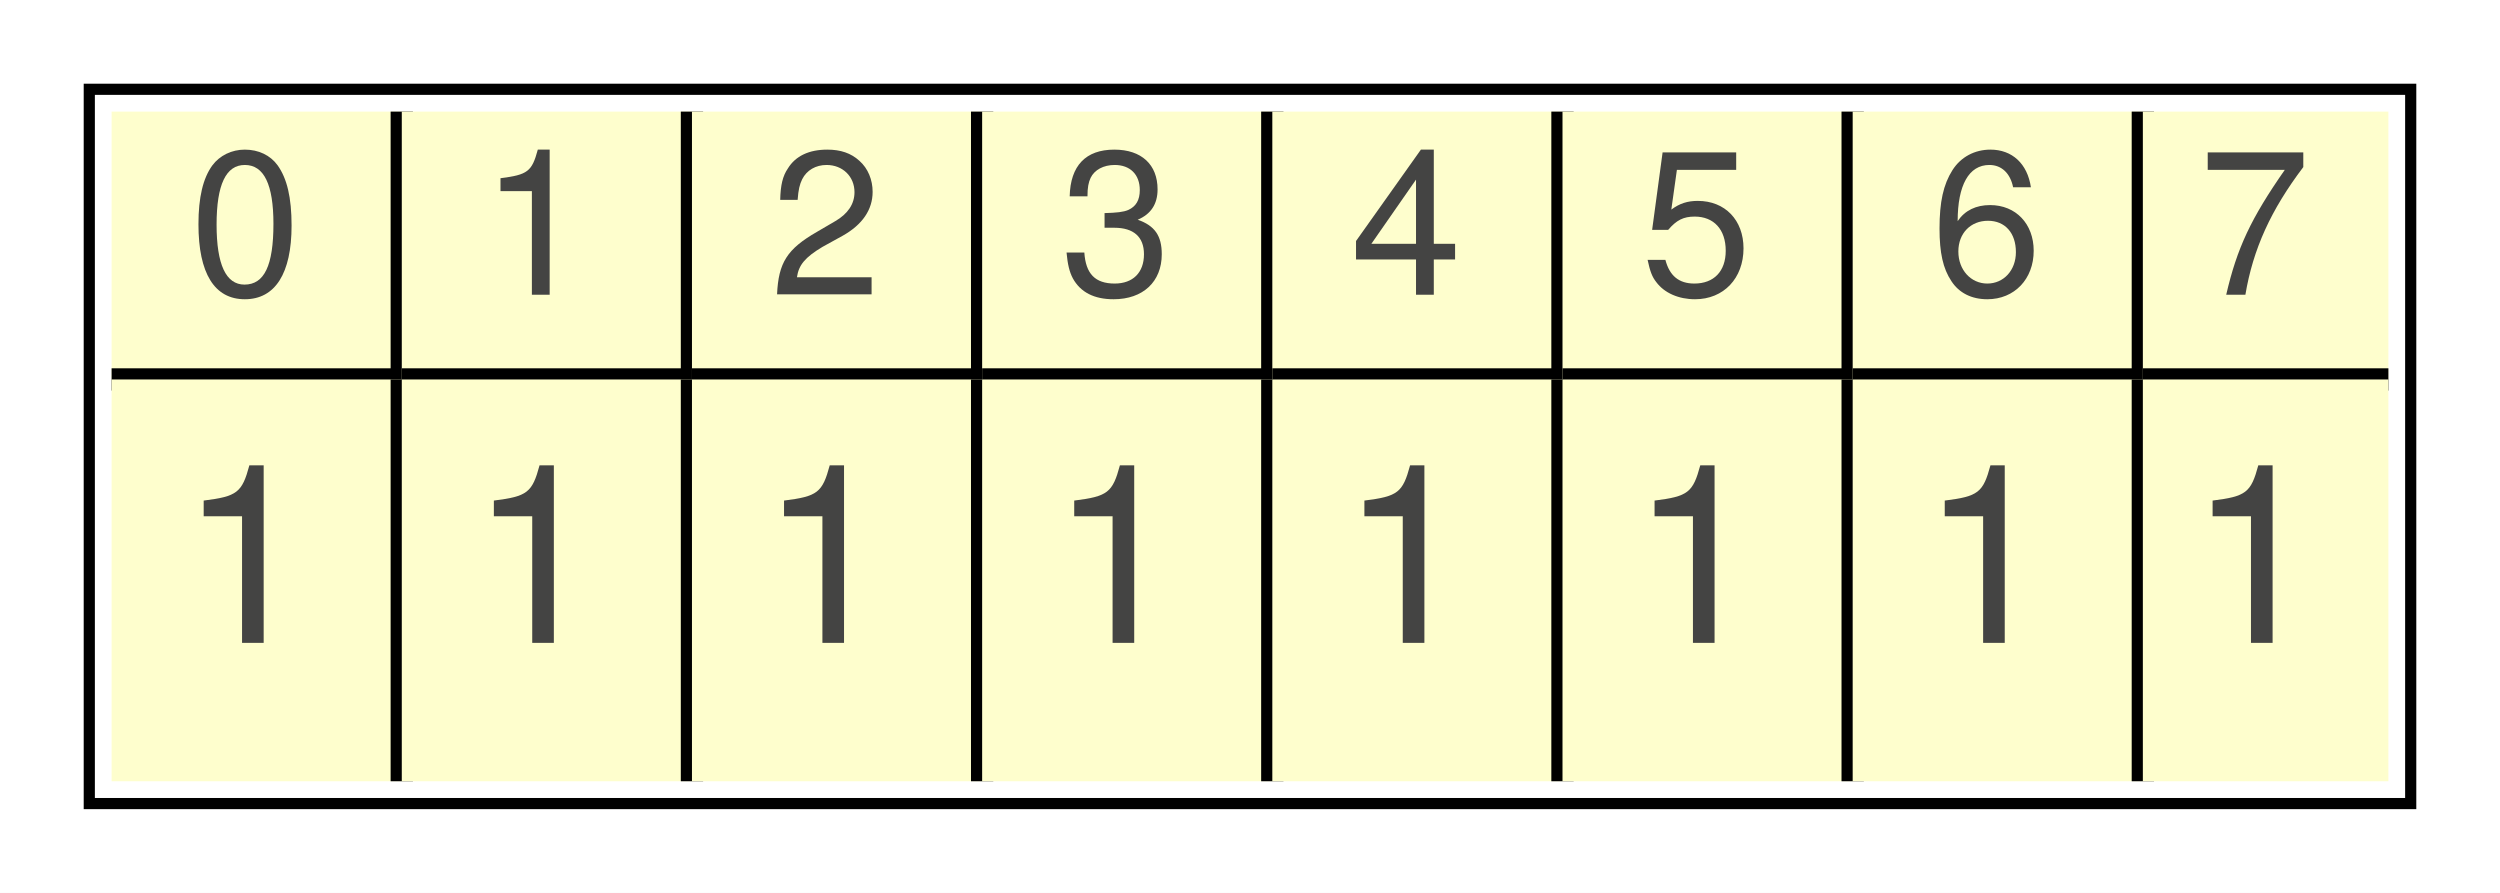
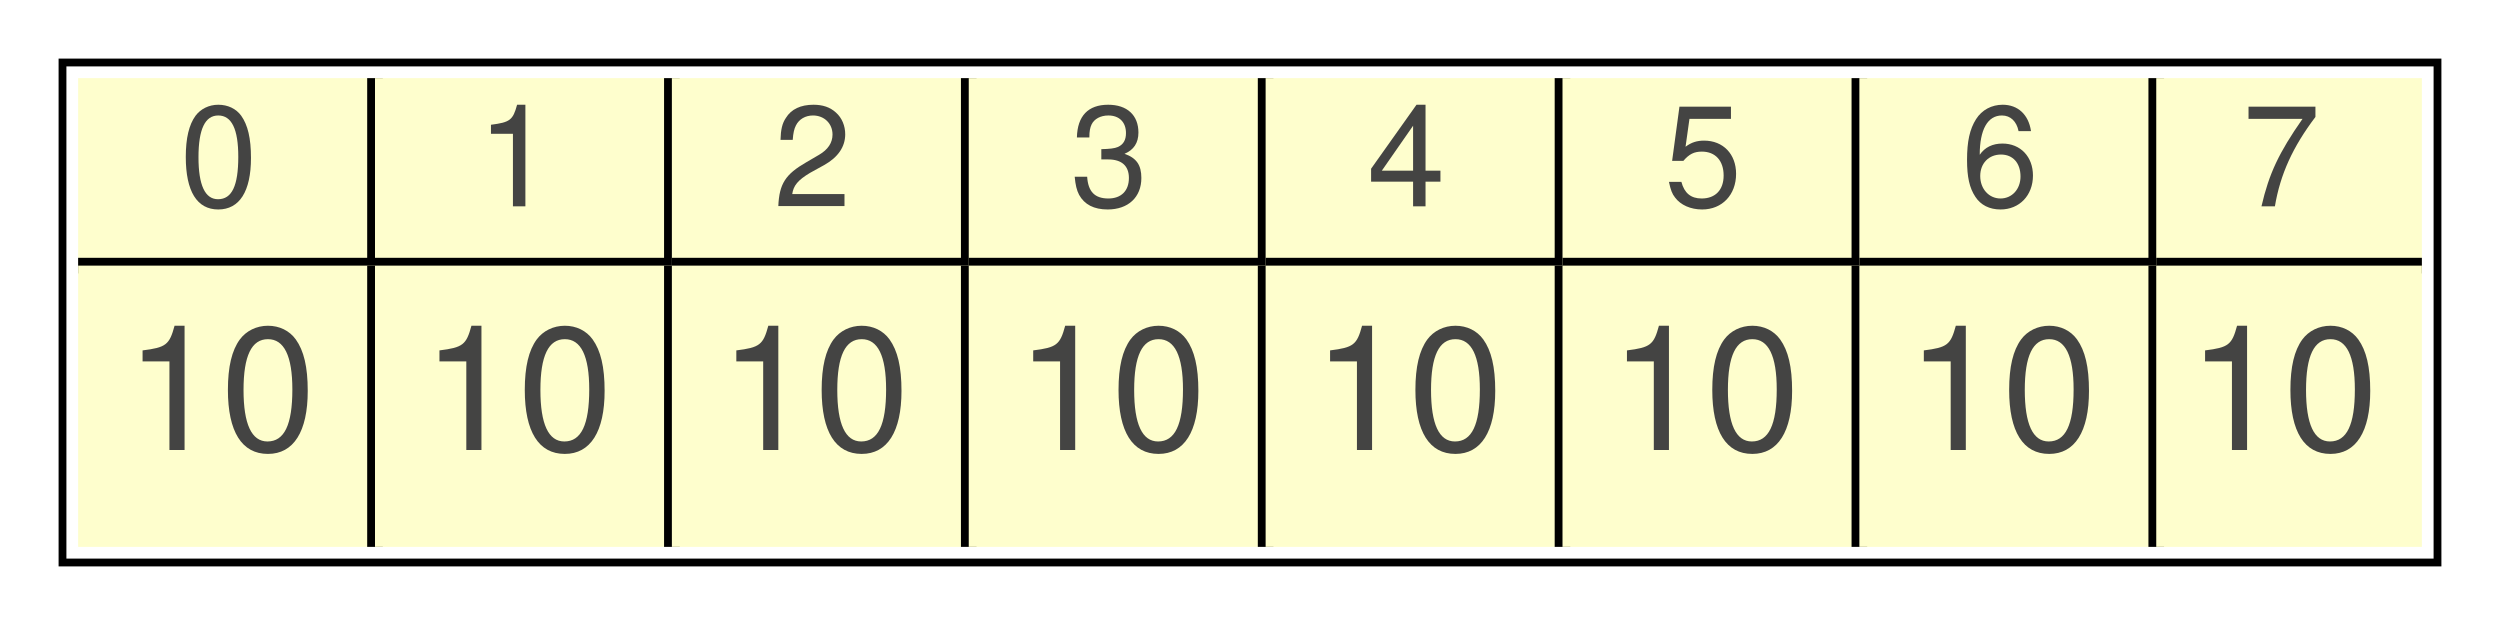
- <svg xmlns="http://www.w3.org/2000/svg" width="112pt" height="40pt" viewBox="0.00 0.00 112.00 40.00">
+ <svg xmlns="http://www.w3.org/2000/svg" width="160pt" height="40pt" viewBox="0.00 0.00 160.00 40.00">
  <g id="graph0" class="graph" transform="scale(1 1) rotate(0) translate(4 36)">
-     <polygon fill="white" stroke="transparent" points="-4,4 -4,-36 108,-36 108,4 -4,4" />
+     <polygon fill="white" stroke="transparent" points="-4,4 -4,-36 156,-36 156,4 -4,4" />
    <g id="node1" class="node">
-       <polygon fill="none" stroke="black" stroke-width="0.5" points="104,-32 0,-32 0,0 104,0 104,-32" />
-       <polygon fill="#fefecd" stroke="transparent" points="1,-19 1,-31 14,-31 14,-19 1,-19" />
-       <polyline fill="none" stroke="black" points="1,-19 14,-19 14,-31 " />
-       <text text-anchor="start" x="4.5" y="-22.8" font-family="Helvetica,sans-Serif" font-size="9.00" fill="#444443">0</text>
-       <polygon fill="#fefecd" stroke="transparent" points="14,-19 14,-31 27,-31 27,-19 14,-19" />
-       <polyline fill="none" stroke="black" points="14,-19 27,-19 27,-31 " />
-       <text text-anchor="start" x="17.5" y="-22.8" font-family="Helvetica,sans-Serif" font-size="9.00" fill="#444443">1</text>
-       <polygon fill="#fefecd" stroke="transparent" points="27,-19 27,-31 40,-31 40,-19 27,-19" />
-       <polyline fill="none" stroke="black" points="27,-19 40,-19 40,-31 " />
-       <text text-anchor="start" x="30.5" y="-22.8" font-family="Helvetica,sans-Serif" font-size="9.00" fill="#444443">2</text>
-       <polygon fill="#fefecd" stroke="transparent" points="40,-19 40,-31 53,-31 53,-19 40,-19" />
-       <polyline fill="none" stroke="black" points="40,-19 53,-19 53,-31 " />
-       <text text-anchor="start" x="43.5" y="-22.8" font-family="Helvetica,sans-Serif" font-size="9.00" fill="#444443">3</text>
-       <polygon fill="#fefecd" stroke="transparent" points="53,-19 53,-31 66,-31 66,-19 53,-19" />
-       <polyline fill="none" stroke="black" points="53,-19 66,-19 66,-31 " />
-       <text text-anchor="start" x="56.5" y="-22.8" font-family="Helvetica,sans-Serif" font-size="9.00" fill="#444443">4</text>
-       <polygon fill="#fefecd" stroke="transparent" points="66,-19 66,-31 79,-31 79,-19 66,-19" />
-       <polyline fill="none" stroke="black" points="66,-19 79,-19 79,-31 " />
-       <text text-anchor="start" x="69.5" y="-22.8" font-family="Helvetica,sans-Serif" font-size="9.00" fill="#444443">5</text>
-       <polygon fill="#fefecd" stroke="transparent" points="79,-19 79,-31 92,-31 92,-19 79,-19" />
-       <polyline fill="none" stroke="black" points="79,-19 92,-19 92,-31 " />
-       <text text-anchor="start" x="82.5" y="-22.8" font-family="Helvetica,sans-Serif" font-size="9.00" fill="#444443">6</text>
-       <polygon fill="#fefecd" stroke="transparent" points="92,-19 92,-31 103,-31 103,-19 92,-19" />
-       <polyline fill="none" stroke="black" points="92,-19 103,-19 " />
-       <text text-anchor="start" x="94.5" y="-22.8" font-family="Helvetica,sans-Serif" font-size="9.00" fill="#444443">7</text>
-       <polygon fill="#fefecd" stroke="transparent" points="1,-1 1,-19 14,-19 14,-1 1,-1" />
-       <polyline fill="none" stroke="black" points="14,-1 14,-19 " />
-       <text text-anchor="start" x="4" y="-7.2" font-family="Helvetica,sans-Serif" font-size="11.00" fill="#444443">1</text>
-       <polygon fill="#fefecd" stroke="transparent" points="14,-1 14,-19 27,-19 27,-1 14,-1" />
-       <polyline fill="none" stroke="black" points="27,-1 27,-19 " />
-       <text text-anchor="start" x="17" y="-7.2" font-family="Helvetica,sans-Serif" font-size="11.00" fill="#444443">1</text>
-       <polygon fill="#fefecd" stroke="transparent" points="27,-1 27,-19 40,-19 40,-1 27,-1" />
-       <polyline fill="none" stroke="black" points="40,-1 40,-19 " />
-       <text text-anchor="start" x="30" y="-7.2" font-family="Helvetica,sans-Serif" font-size="11.00" fill="#444443">1</text>
-       <polygon fill="#fefecd" stroke="transparent" points="40,-1 40,-19 53,-19 53,-1 40,-1" />
-       <polyline fill="none" stroke="black" points="53,-1 53,-19 " />
-       <text text-anchor="start" x="43" y="-7.2" font-family="Helvetica,sans-Serif" font-size="11.00" fill="#444443">1</text>
-       <polygon fill="#fefecd" stroke="transparent" points="53,-1 53,-19 66,-19 66,-1 53,-1" />
-       <polyline fill="none" stroke="black" points="66,-1 66,-19 " />
-       <text text-anchor="start" x="56" y="-7.2" font-family="Helvetica,sans-Serif" font-size="11.00" fill="#444443">1</text>
-       <polygon fill="#fefecd" stroke="transparent" points="66,-1 66,-19 79,-19 79,-1 66,-1" />
-       <polyline fill="none" stroke="black" points="79,-1 79,-19 " />
-       <text text-anchor="start" x="69" y="-7.2" font-family="Helvetica,sans-Serif" font-size="11.00" fill="#444443">1</text>
-       <polygon fill="#fefecd" stroke="transparent" points="79,-1 79,-19 92,-19 92,-1 79,-1" />
-       <polyline fill="none" stroke="black" points="92,-1 92,-19 " />
-       <text text-anchor="start" x="82" y="-7.2" font-family="Helvetica,sans-Serif" font-size="11.00" fill="#444443">1</text>
-       <polygon fill="#fefecd" stroke="transparent" points="92,-1 92,-19 103,-19 103,-1 92,-1" />
-       <text text-anchor="start" x="94" y="-7.2" font-family="Helvetica,sans-Serif" font-size="11.00" fill="#444443">1</text>
+       <polygon fill="none" stroke="black" stroke-width="0.5" points="152,-32 0,-32 0,0 152,0 152,-32" />
+       <polygon fill="#fefecd" stroke="transparent" points="1,-19 1,-31 20,-31 20,-19 1,-19" />
+       <polyline fill="none" stroke="black" points="1,-19 20,-19 20,-31 " />
+       <text text-anchor="start" x="7.5" y="-22.8" font-family="Helvetica,sans-Serif" font-size="9.00" fill="#444443">0</text>
+       <polygon fill="#fefecd" stroke="transparent" points="20,-19 20,-31 39,-31 39,-19 20,-19" />
+       <polyline fill="none" stroke="black" points="20,-19 39,-19 39,-31 " />
+       <text text-anchor="start" x="26.5" y="-22.8" font-family="Helvetica,sans-Serif" font-size="9.00" fill="#444443">1</text>
+       <polygon fill="#fefecd" stroke="transparent" points="39,-19 39,-31 58,-31 58,-19 39,-19" />
+       <polyline fill="none" stroke="black" points="39,-19 58,-19 58,-31 " />
+       <text text-anchor="start" x="45.5" y="-22.8" font-family="Helvetica,sans-Serif" font-size="9.00" fill="#444443">2</text>
+       <polygon fill="#fefecd" stroke="transparent" points="58,-19 58,-31 77,-31 77,-19 58,-19" />
+       <polyline fill="none" stroke="black" points="58,-19 77,-19 77,-31 " />
+       <text text-anchor="start" x="64.5" y="-22.8" font-family="Helvetica,sans-Serif" font-size="9.00" fill="#444443">3</text>
+       <polygon fill="#fefecd" stroke="transparent" points="77,-19 77,-31 96,-31 96,-19 77,-19" />
+       <polyline fill="none" stroke="black" points="77,-19 96,-19 96,-31 " />
+       <text text-anchor="start" x="83.5" y="-22.8" font-family="Helvetica,sans-Serif" font-size="9.00" fill="#444443">4</text>
+       <polygon fill="#fefecd" stroke="transparent" points="96,-19 96,-31 115,-31 115,-19 96,-19" />
+       <polyline fill="none" stroke="black" points="96,-19 115,-19 115,-31 " />
+       <text text-anchor="start" x="102.5" y="-22.8" font-family="Helvetica,sans-Serif" font-size="9.00" fill="#444443">5</text>
+       <polygon fill="#fefecd" stroke="transparent" points="115,-19 115,-31 134,-31 134,-19 115,-19" />
+       <polyline fill="none" stroke="black" points="115,-19 134,-19 134,-31 " />
+       <text text-anchor="start" x="121.5" y="-22.8" font-family="Helvetica,sans-Serif" font-size="9.00" fill="#444443">6</text>
+       <polygon fill="#fefecd" stroke="transparent" points="134,-19 134,-31 151,-31 151,-19 134,-19" />
+       <polyline fill="none" stroke="black" points="134,-19 151,-19 " />
+       <text text-anchor="start" x="139.5" y="-22.8" font-family="Helvetica,sans-Serif" font-size="9.00" fill="#444443">7</text>
+       <polygon fill="#fefecd" stroke="transparent" points="1,-1 1,-19 20,-19 20,-1 1,-1" />
+       <polyline fill="none" stroke="black" points="20,-1 20,-19 " />
+       <text text-anchor="start" x="4" y="-7.2" font-family="Helvetica,sans-Serif" font-size="11.00" fill="#444443">10</text>
+       <polygon fill="#fefecd" stroke="transparent" points="20,-1 20,-19 39,-19 39,-1 20,-1" />
+       <polyline fill="none" stroke="black" points="39,-1 39,-19 " />
+       <text text-anchor="start" x="23" y="-7.2" font-family="Helvetica,sans-Serif" font-size="11.00" fill="#444443">10</text>
+       <polygon fill="#fefecd" stroke="transparent" points="39,-1 39,-19 58,-19 58,-1 39,-1" />
+       <polyline fill="none" stroke="black" points="58,-1 58,-19 " />
+       <text text-anchor="start" x="42" y="-7.2" font-family="Helvetica,sans-Serif" font-size="11.00" fill="#444443">10</text>
+       <polygon fill="#fefecd" stroke="transparent" points="58,-1 58,-19 77,-19 77,-1 58,-1" />
+       <polyline fill="none" stroke="black" points="77,-1 77,-19 " />
+       <text text-anchor="start" x="61" y="-7.2" font-family="Helvetica,sans-Serif" font-size="11.00" fill="#444443">10</text>
+       <polygon fill="#fefecd" stroke="transparent" points="77,-1 77,-19 96,-19 96,-1 77,-1" />
+       <polyline fill="none" stroke="black" points="96,-1 96,-19 " />
+       <text text-anchor="start" x="80" y="-7.2" font-family="Helvetica,sans-Serif" font-size="11.00" fill="#444443">10</text>
+       <polygon fill="#fefecd" stroke="transparent" points="96,-1 96,-19 115,-19 115,-1 96,-1" />
+       <polyline fill="none" stroke="black" points="115,-1 115,-19 " />
+       <text text-anchor="start" x="99" y="-7.2" font-family="Helvetica,sans-Serif" font-size="11.00" fill="#444443">10</text>
+       <polygon fill="#fefecd" stroke="transparent" points="115,-1 115,-19 134,-19 134,-1 115,-1" />
+       <polyline fill="none" stroke="black" points="134,-1 134,-19 " />
+       <text text-anchor="start" x="118" y="-7.2" font-family="Helvetica,sans-Serif" font-size="11.00" fill="#444443">10</text>
+       <polygon fill="#fefecd" stroke="transparent" points="134,-1 134,-19 151,-19 151,-1 134,-1" />
+       <text text-anchor="start" x="136" y="-7.2" font-family="Helvetica,sans-Serif" font-size="11.00" fill="#444443">10</text>
    </g>
  </g>
</svg>
